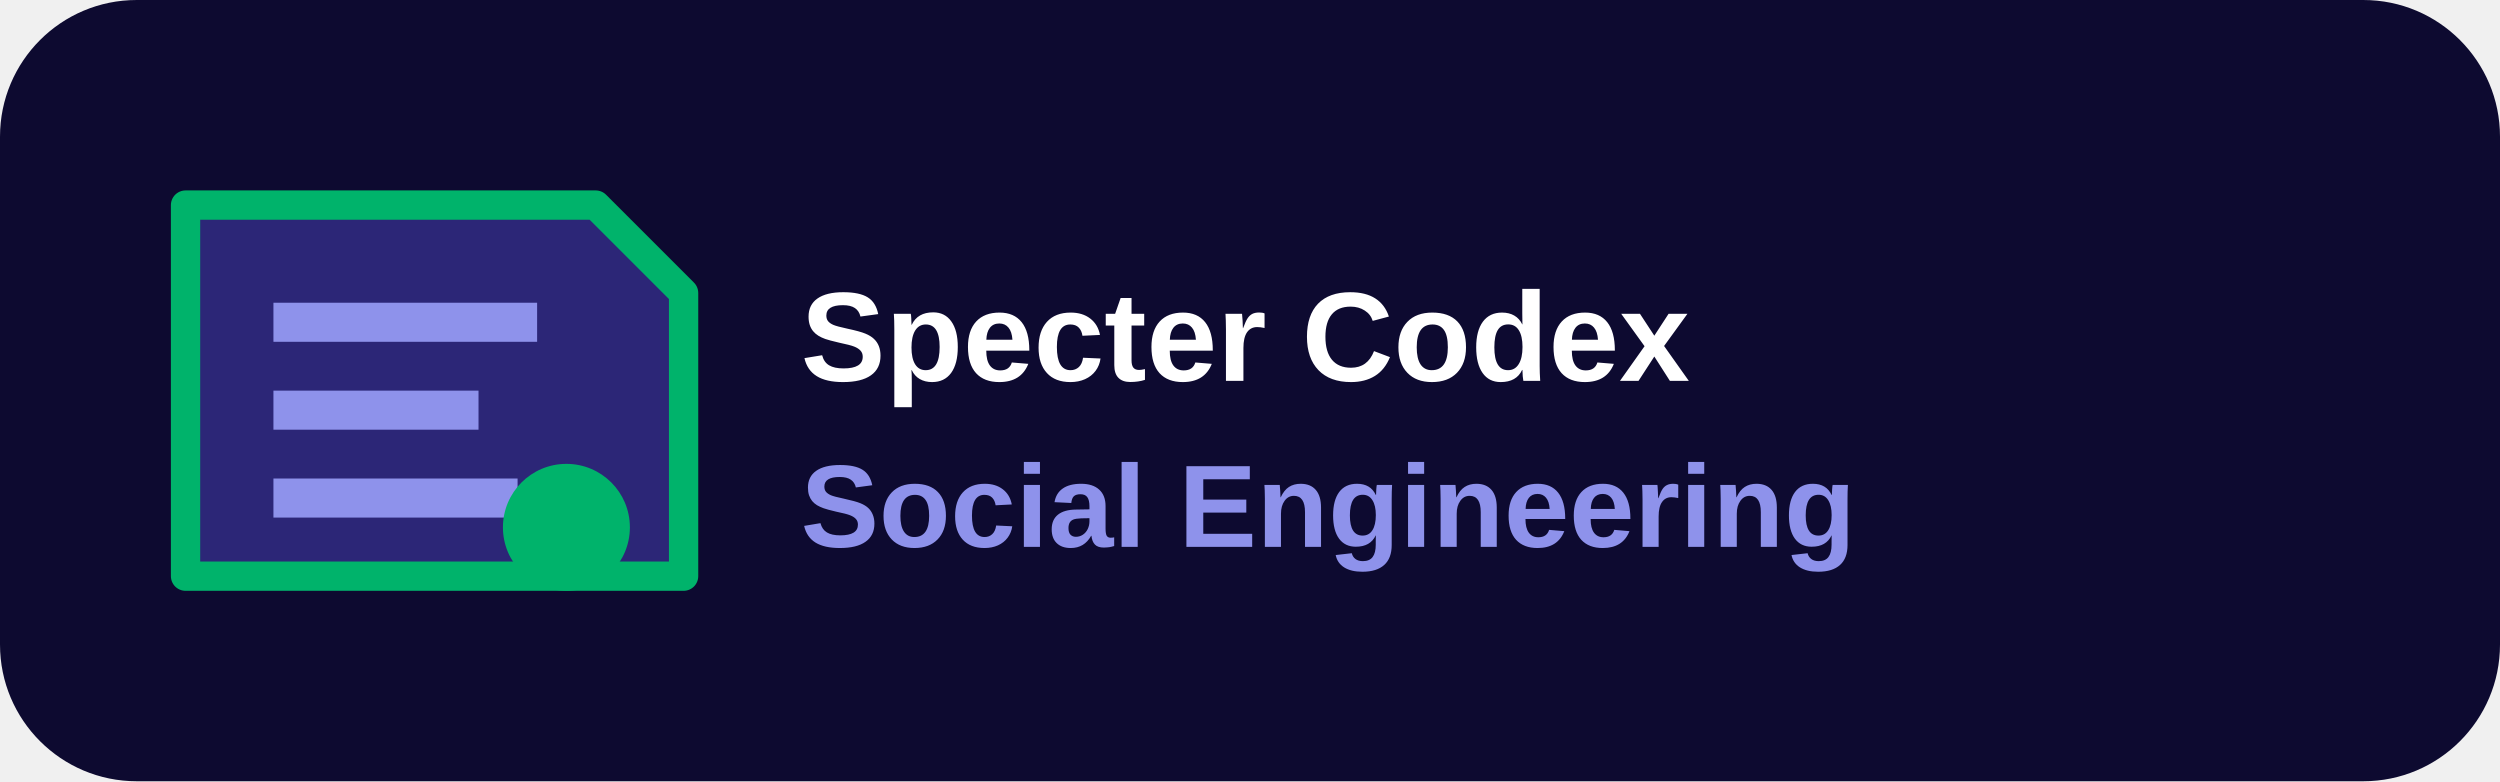
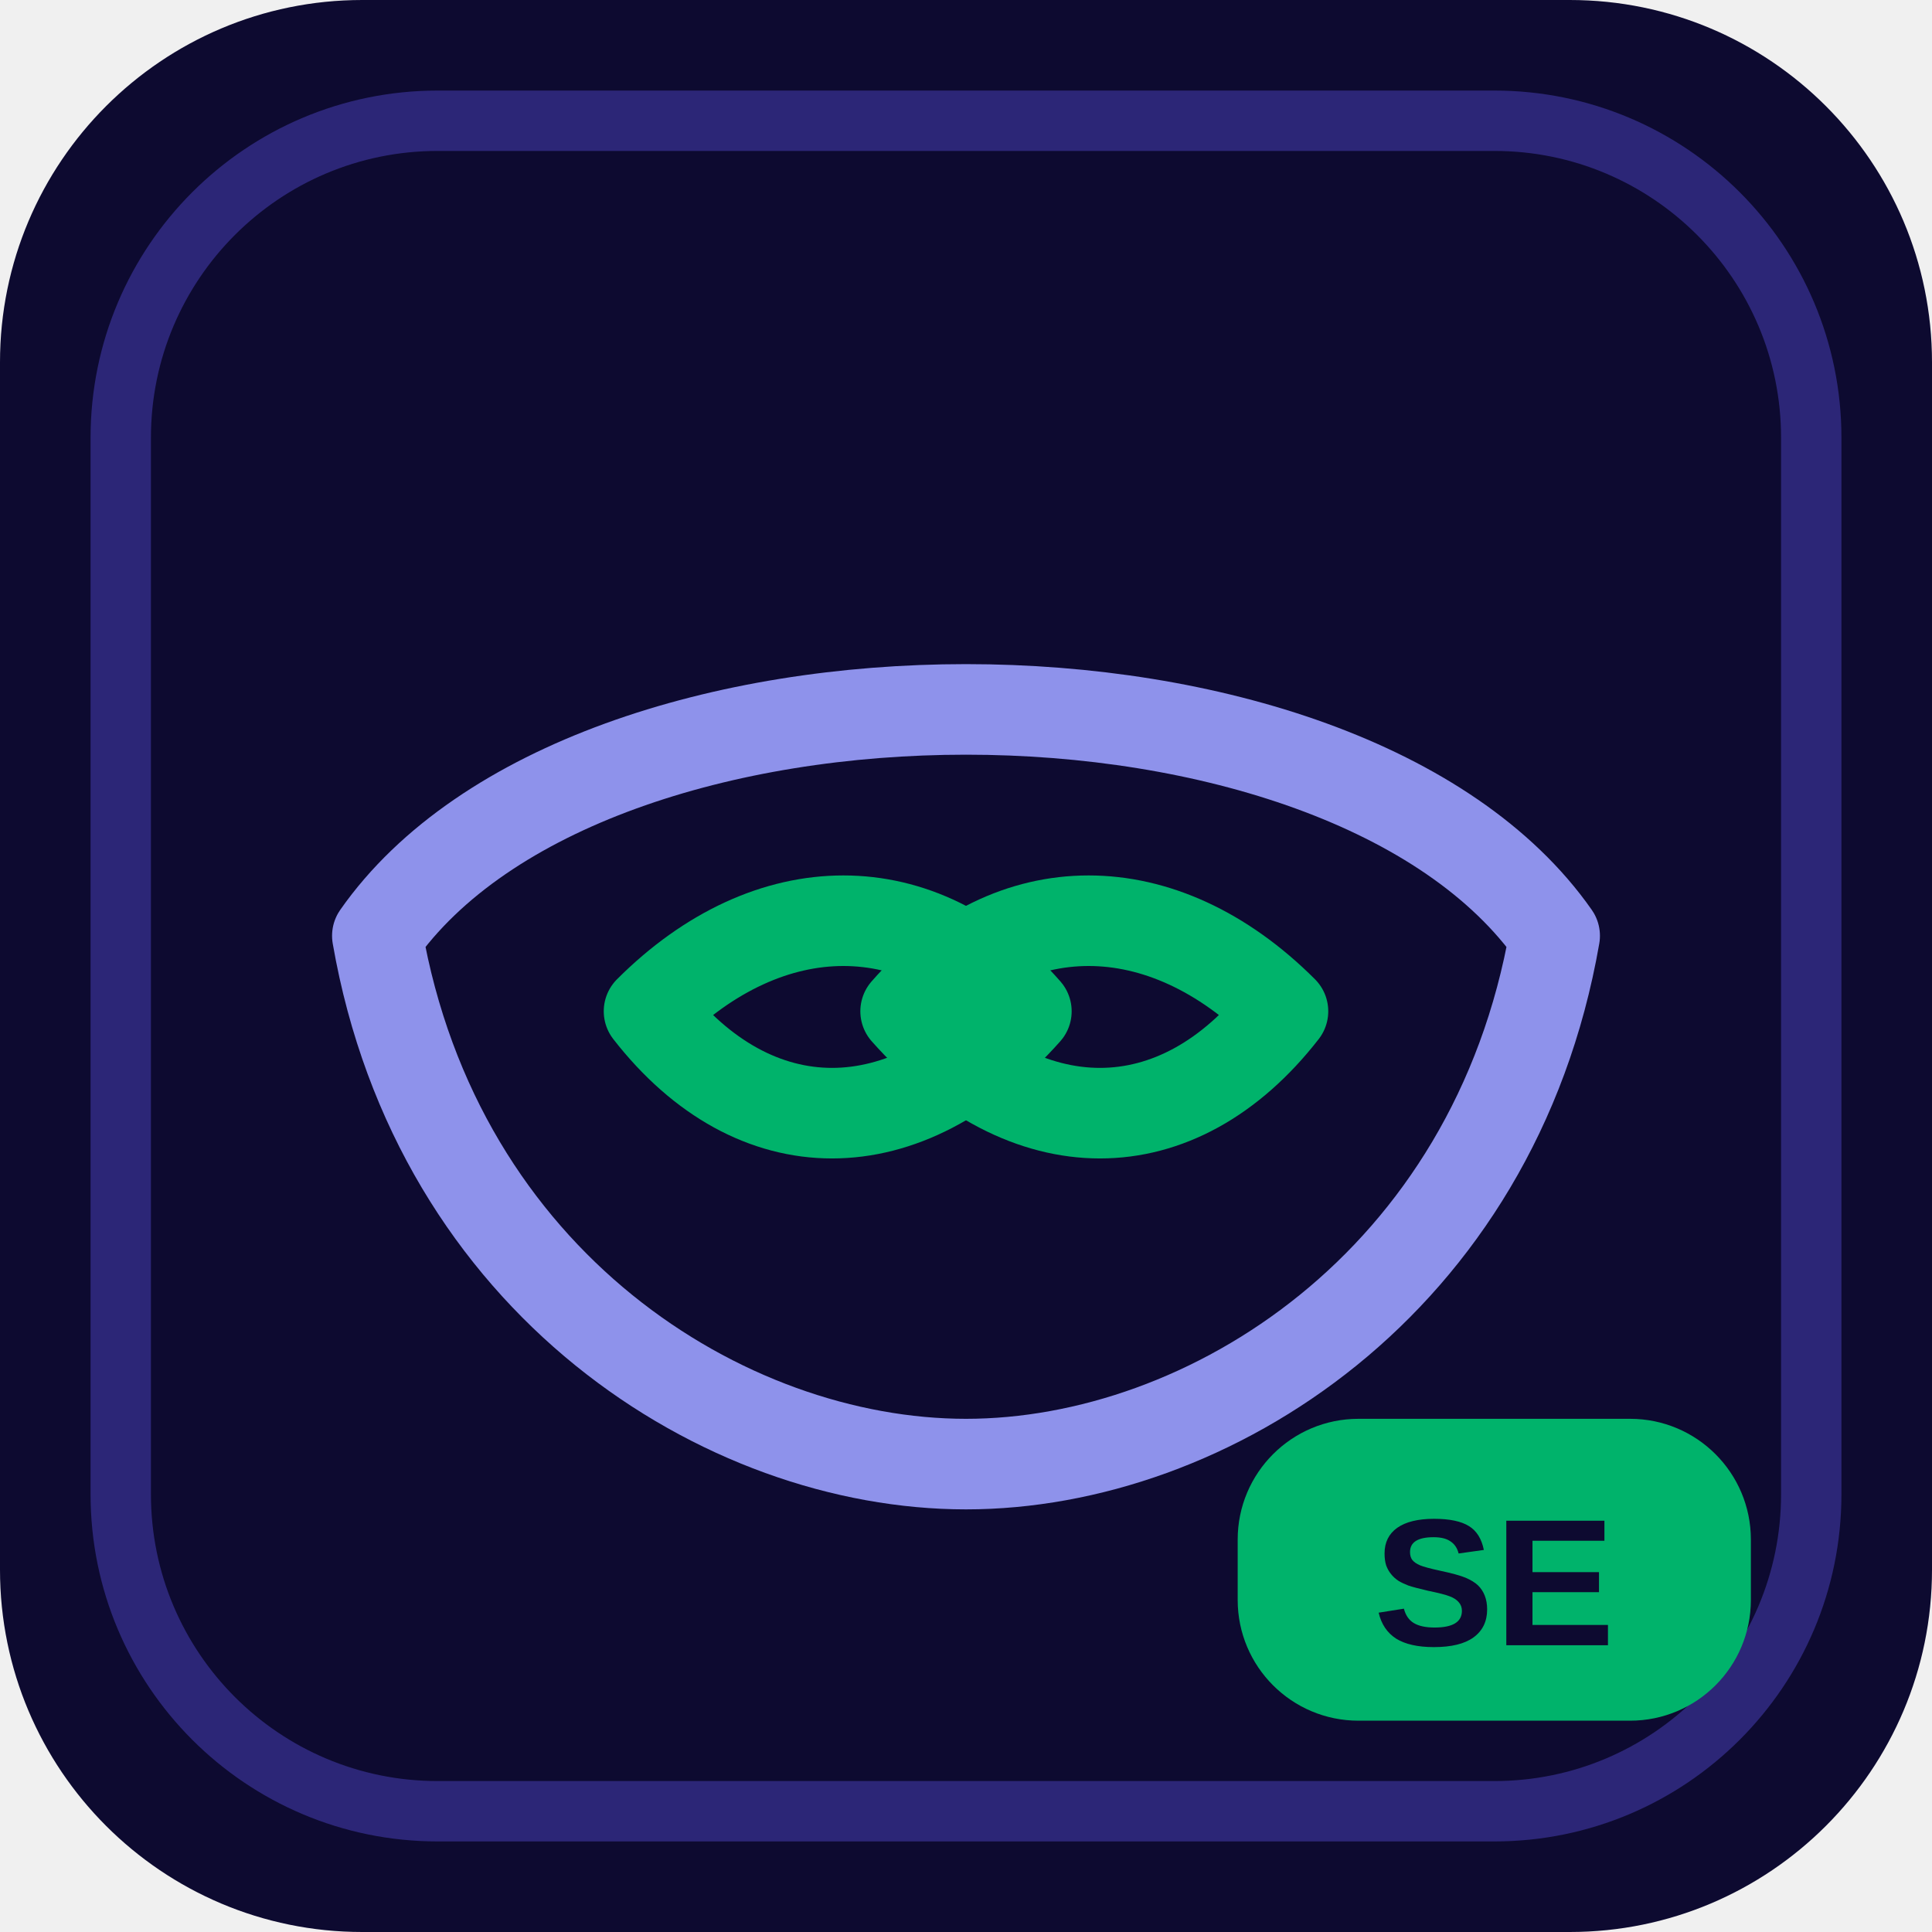
- <svg xmlns="http://www.w3.org/2000/svg" width="512" height="160" viewBox="0 0 512 160" role="img" aria-label="Social Engineering logo">
-   <rect width="512" height="160" rx="28" fill="#0D0A30" />
-   <path d="M38 42h84l18 18v58H38z" fill="#2C2677" stroke="#00B36B" stroke-width="6" stroke-linejoin="round" />
-   <path d="M56 62h54v8H56zm0 18h42v8H56zm0 18h50v8H56z" fill="#8E92EB" />
-   <circle cx="116" cy="108" r="13" fill="#00B36B" />
-   <text x="164" y="78" fill="#FFFFFF" font-family="Arial, Helvetica, sans-serif" font-size="26" font-weight="700">Specter Codex</text>
-   <text x="164" y="112" fill="#8E92EB" font-family="Arial, Helvetica, sans-serif" font-size="24" font-weight="600">Social Engineering</text>
+ <svg xmlns="http://www.w3.org/2000/svg" width="128" height="128" viewBox="0 0 128 128" role="img" aria-label="social-engineering icon">
+   <rect width="128" height="128" rx="24" fill="#0D0A30" />
+   <rect x="8" y="8" width="112" height="112" rx="21" fill="none" stroke="#2C2677" stroke-width="4" />
+   <g>
+     <path d="M25 62c14-20 64-20 78 0-4 23-23 35-39 35S29 85 25 62z" fill="none" stroke="#8E92EB" stroke-width="6" stroke-linecap="round" stroke-linejoin="round" />
+     <path d="M43 67c8-8 18-8 25 0-8 9-18 9-25 0z" fill="none" stroke="#00B36B" stroke-width="6" stroke-linecap="round" stroke-linejoin="round" />
+     <path d="M85 67c-8-8-18-8-25 0 8 9 18 9 25 0z" fill="none" stroke="#00B36B" stroke-width="6" stroke-linecap="round" stroke-linejoin="round" />
+   </g>
+   <rect x="82" y="94" width="34" height="20" rx="8" fill="#00B36B" />
+   <text x="99" y="109" fill="#0D0A30" font-family="Arial, Helvetica, sans-serif" font-size="12" font-weight="800" text-anchor="middle">SE</text>
</svg>
